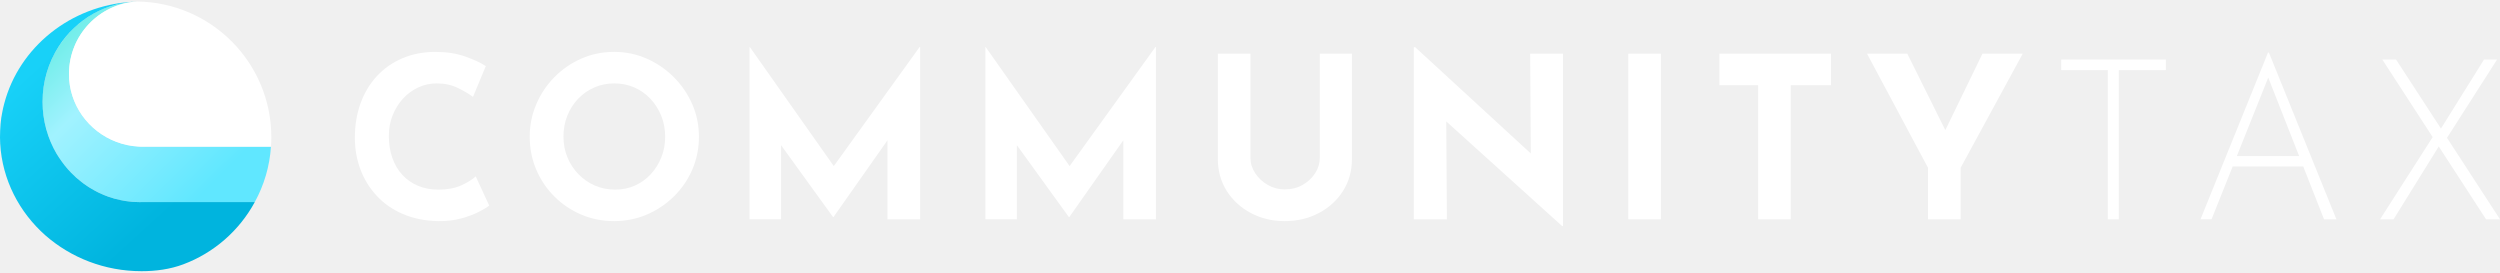
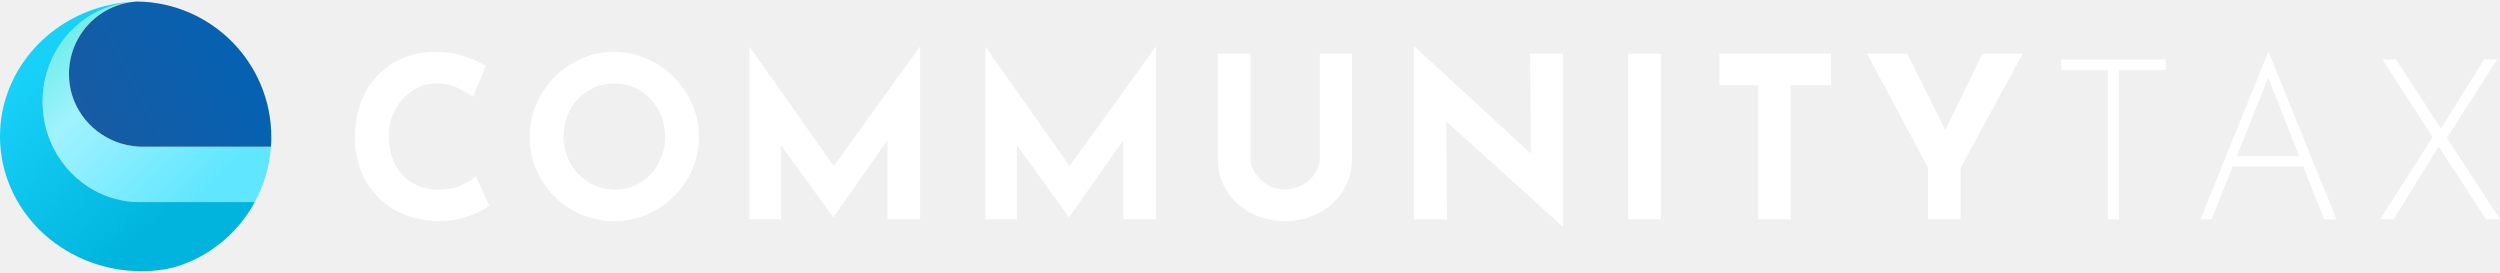
<svg xmlns="http://www.w3.org/2000/svg" viewBox="0 0 2506.33 270.33" height="24" width="220" style="display:block">
  <defs>
    <style>
      .ftrl-c1 {
-         fill: #ffffff;
+         fill: url(#ftrl-lg3);
      }

      .ftrl-c2 {
        fill: url(#ftrl-lg2);
      }

      .ftrl-c3 {
        fill: url(#ftrl-lg1);
      }

      .ftrl-c4 {
        fill: #ffffff;
      }
    </style>
    <linearGradient id="ftrl-lg1" x1="19.22" y1=".04" x2="206.64" y2="189.01" gradientUnits="userSpaceOnUse">
      <stop offset="0" stop-color="#48ead6" />
      <stop offset=".45" stop-color="#a1f2ff" />
      <stop offset="1" stop-color="#60e7ff" />
    </linearGradient>
    <linearGradient id="ftrl-lg2" x1="38.48" y1="62.33" x2="171.57" y2="208.6" gradientUnits="userSpaceOnUse">
      <stop offset="0" stop-color="#18d1f8" />
      <stop offset="1" stop-color="#00b4de" />
    </linearGradient>
    <linearGradient id="ftrl-lg3" x1="-86.71" y1="217.55" x2="263.35" y2="39.42" gradientUnits="userSpaceOnUse">
      <stop offset="0" stop-color="#2d5593" />
      <stop offset="1" stop-color="#0262b4" />
    </linearGradient>
  </defs>
  <g id="Layer_1-2" data-name="Layer 1">
    <g>
      <path class="ftrl-c3" d="M271.64,145.5c-1.31,19.93-7.02,38.74-16.19,55.49h-113.5c-.47.09-1.03.09-1.59.09-1.96,0-3.93-.09-5.89-.19-2.15-.09-4.4-.37-6.55-.66-1.59-.19-3.18-.37-4.68-.75-.84-.09-1.68-.28-2.53-.47-2.06-.37-4.12-.94-6.08-1.5-1.68-.47-3.27-.94-4.96-1.5-.28-.09-.56-.19-.84-.28-1.5-.56-2.9-1.12-4.3-1.68-1.68-.66-3.28-1.4-4.87-2.06l-.09-.09c-.19-.09-.37-.19-.56-.28-.28-.09-.66-.28-.94-.47-2.9-1.4-5.61-2.99-8.33-4.68-.09,0-.28-.09-.37-.19-1.12-.66-2.15-1.4-3.18-2.15-.19-.09-.28-.19-.37-.28-1.31-.84-2.62-1.78-3.84-2.81h-.09c-.94-.75-1.87-1.59-2.81-2.25-.94-.84-1.78-1.5-2.62-2.25-.94-.75-1.78-1.59-2.62-2.43l-2.53-2.53c-2.25-2.25-4.3-4.68-6.27-7.11-1.03-1.22-1.96-2.53-2.9-3.84-1.87-2.53-3.65-5.24-5.33-7.95-3.46-5.8-6.27-12.07-8.51-18.53-.75-2.06-1.31-4.12-1.87-6.18-.47-1.59-.94-3.27-1.31-5.05-.66-2.9-1.12-5.8-1.5-8.89-.37-2.15-.56-4.3-.66-6.46-.19-2.34-.28-4.77-.28-7.11,0-5.24.37-10.39,1.22-15.44.19-1.59.47-3.18.84-4.68.19-1.4.47-2.71.84-4.02.19-1.12.47-2.25.94-3.37.19-1.31.56-2.53,1.03-3.74.28-1.12.66-2.25,1.12-3.37.56-1.68,1.12-3.28,1.87-4.87,1.22-3.09,2.71-6.18,4.21-9.08,1.31-2.34,2.71-4.68,4.12-6.92,1.5-2.25,3.09-4.4,4.68-6.55,1.59-2.15,3.37-4.21,5.15-6.18,1.78-2.06,3.65-3.93,5.61-5.8,1.78-1.68,3.56-3.27,5.52-4.77.56-.56,1.12-.94,1.68-1.31,1.22-1.12,2.62-2.06,3.93-2.99.66-.47,1.31-.94,1.97-1.31,1.97-1.4,4.02-2.62,6.18-3.84,2.71-1.5,5.61-2.99,8.52-4.21,1.68-.75,3.37-1.5,5.15-2.06.47-.19,1.03-.37,1.5-.56,2.34-.84,4.77-1.59,7.2-2.25.47-.19,1.03-.28,1.59-.47.56-.09,1.03-.19,1.59-.37.94-.28,2.06-.37,3.09-.66h.37c1.03-.28,2.06-.47,3.09-.56.65-.09,1.22-.19,1.78-.28,1.68-.19,3.27-.37,4.87-.47h.19q.09-.09.19-.09h.09c.37,0,.84,0,1.31-.09.37,0,.84-.09,1.22-.09.28-.09.47-.09.66-.09h1.31c-38.08,2.34-68.12,33.97-68.12,72.7,0,7.58,1.12,14.88,3.37,21.8,9.08,28.45,35.46,49.31,66.62,50.9.94.09,1.87.09,2.81.09h129.69Z" />
      <path class="ftrl-c2" d="M255.45,200.99c-15.47,28.59-40.93,50.97-71.74,62.48-13.3,4.97-27.56,6.86-41.76,6.86h0c-37.24,0-71.02-13.66-96.47-35.93C19.28,211.19,2.25,178.72.19,142.41c-.09-2.15-.19-4.21-.19-6.36,0-4.6.25-9.11.59-13.54.32-4.07.96-8.12,1.79-12.12.58-2.8,1.15-5.6,1.92-8.3C19.09,46.13,70.46,3.93,132.68.28q-.09,0-.19.09h-.19c-1.59.09-3.18.28-4.77.56-.66,0-1.22.09-1.87.19-1.03.09-2.06.28-3.09.56h-.09q-.09,0-.19.09c-1.12.19-2.15.37-3.18.66-.47.09-1.03.19-1.59.28-.56.19-1.12.28-1.59.47-15.81,4.21-30.04,12.26-41.64,23.3-5.89,5.43-11.04,11.7-15.44,18.53-10.2,15.91-16.19,35-16.19,55.49,0,19.09,5.15,36.96,14.13,52.21,1.68,2.71,3.46,5.43,5.33,7.95.94,1.31,1.87,2.62,2.9,3.84,1.97,2.43,4.02,4.87,6.27,7.11,1.68,1.68,3.37,3.37,5.15,4.96,1.78,1.5,3.56,2.99,5.43,4.49h.09c1.22,1.03,2.53,1.96,3.84,2.81.09.09.19.19.37.28,1.03.75,2.06,1.5,3.18,2.15.09.09.28.19.37.19,2.71,1.68,5.43,3.28,8.33,4.68.28.19.66.37.94.47.19.09.37.19.56.28,1.59.75,3.28,1.5,4.96,2.15,1.4.56,2.81,1.12,4.3,1.68,3.84,1.31,7.77,2.43,11.88,3.28.84.19,1.68.37,2.53.47,1.5.37,3.09.56,4.68.75,2.15.28,4.4.56,6.55.66,1.96.09,3.93.19,5.89.19.56,0,1.12,0,1.59-.09h113.5Z" />
      <path class="ftrl-c1" d="M272.01,136.05c0,3.18-.09,6.27-.37,9.45h-129.69c-.94,0-1.87,0-2.81-.09-31.16-1.59-57.55-22.46-66.62-50.9-2.25-6.92-3.37-14.22-3.37-21.8C69.15,33.97,99.19,2.34,137.27,0c74.58.75,134.74,61.38,134.74,136.05Z" />
      <g>
        <path class="ftrl-c4" d="M490.45,204.56c-1.8,1.51-5.15,3.53-10.04,6.09-4.89,2.56-10.87,4.82-17.94,6.77-7.07,1.95-14.89,2.85-23.46,2.71-13.08-.3-24.78-2.67-35.08-7.11-10.3-4.43-19.03-10.49-26.17-18.16-7.14-7.67-12.6-16.47-16.36-26.39-3.76-9.93-5.64-20.53-5.64-31.81,0-12.63,1.92-24.21,5.75-34.74,3.84-10.53,9.32-19.63,16.47-27.3,7.14-7.67,15.68-13.61,25.6-17.82,9.92-4.21,20.9-6.31,32.94-6.31,11.13,0,20.98,1.51,29.55,4.51,8.57,3.01,15.56,6.24,20.98,9.7l-12.86,30.91c-3.76-2.86-8.76-5.83-15-8.91-6.24-3.08-13.42-4.63-21.54-4.63-6.32,0-12.37,1.32-18.16,3.95-5.79,2.63-10.91,6.36-15.34,11.17-4.44,4.81-7.93,10.42-10.49,16.81-2.56,6.39-3.83,13.35-3.83,20.87,0,7.97,1.16,15.27,3.5,21.88,2.33,6.62,5.68,12.29,10.04,17.03s9.59,8.39,15.68,10.94c6.09,2.56,12.97,3.84,20.64,3.84,8.87,0,16.47-1.43,22.78-4.29,6.32-2.85,11.13-5.86,14.44-9.02l13.54,29.33Z" />
        <path class="ftrl-c4" d="M531.06,135.53c0-11.43,2.18-22.26,6.54-32.49,4.36-10.23,10.41-19.29,18.16-27.18,7.74-7.9,16.73-14.1,26.96-18.61,10.22-4.51,21.2-6.77,32.94-6.77s22.48,2.25,32.71,6.77,19.29,10.71,27.18,18.61c7.9,7.9,14.06,16.96,18.5,27.18,4.44,10.23,6.66,21.06,6.66,32.49s-2.22,22.71-6.66,32.94c-4.44,10.23-10.6,19.21-18.5,26.96-7.89,7.75-16.96,13.8-27.18,18.16-10.23,4.36-21.13,6.54-32.71,6.54s-22.71-2.18-32.94-6.54c-10.23-4.36-19.22-10.41-26.96-18.16-7.75-7.74-13.8-16.73-18.16-26.96-4.36-10.23-6.54-21.21-6.54-32.94ZM564.9,135.53c0,7.37,1.32,14.25,3.95,20.64,2.63,6.4,6.32,12.04,11.05,16.92,4.74,4.89,10.23,8.68,16.47,11.39,6.24,2.71,13.05,4.06,20.41,4.06s13.65-1.35,19.74-4.06c6.09-2.71,11.39-6.5,15.9-11.39,4.51-4.89,8.04-10.53,10.6-16.92,2.56-6.39,3.84-13.27,3.84-20.64s-1.32-14.51-3.95-20.98c-2.63-6.46-6.24-12.15-10.83-17.03-4.59-4.89-9.96-8.69-16.13-11.39-6.17-2.71-12.86-4.06-20.08-4.06s-13.91,1.35-20.08,4.06c-6.17,2.71-11.58,6.51-16.24,11.39-4.66,4.89-8.27,10.57-10.83,17.03-2.56,6.47-3.84,13.46-3.84,20.98Z" />
        <path class="ftrl-c4" d="M751.46,218.32V45.52h.22l92.27,130.85-13.99-3.16,92.04-127.69h.45v172.8h-32.71v-99.04l2.03,16.92-56.17,79.86h-.45l-57.75-79.86,5.64-15.57v97.68h-31.58Z" />
        <path class="ftrl-c4" d="M987.88,218.32V45.52h.22l92.27,130.85-13.99-3.16,92.04-127.69h.45v172.8h-32.71v-99.04l2.03,16.92-56.17,79.86h-.45l-57.75-79.86,5.64-15.57v97.68h-31.58Z" />
        <path class="ftrl-c4" d="M1253.63,156.96c0,5.27,1.58,10.3,4.74,15.12,3.16,4.81,7.33,8.72,12.52,11.73,5.19,3.01,10.86,4.51,17.03,4.51,6.77,0,12.78-1.5,18.05-4.51,5.26-3.01,9.43-6.92,12.52-11.73,3.08-4.81,4.62-9.85,4.62-15.12V52.29h32.26v105.35c0,12.18-3.01,22.98-9.02,32.37-6.02,9.4-14.14,16.77-24.36,22.11-10.23,5.34-21.58,8.01-34.07,8.01s-23.57-2.67-33.73-8.01c-10.15-5.34-18.24-12.71-24.25-22.11-6.02-9.4-9.02-20.19-9.02-32.37V52.29h32.71v104.67Z" />
        <path class="ftrl-c4" d="M1566.07,225.09l-125.88-113.7,9.7,5.41.68,101.52h-33.16V45.75h1.35l123.17,113.25-7.22-3.16-.68-103.55h32.94v172.8h-.9Z" />
        <path class="ftrl-c4" d="M1632.4,52.29h32.71v166.04h-32.71V52.29Z" />
        <path class="ftrl-c4" d="M1723.76,52.29h111.89v31.58h-40.38v134.45h-32.71V83.87h-38.81v-31.58Z" />
        <path class="ftrl-c4" d="M1932.88,166.66l-61.13-114.38h40.38l42.86,86.17-9.7.68,42.18-86.85h40.39l-62.26,114.38v51.66h-32.71v-51.66Z" />
        <path class="ftrl-c4" d="M2066.43,58.15h104.9v10.6h-47.15v149.57h-11.05V68.75h-46.7v-10.6Z" />
        <path class="ftrl-c4" d="M2206.07,218.32l67.68-167.16h.9l67.68,167.16h-12.41l-58.88-149.57,7.67-4.29-61.59,153.85h-11.05ZM2238.78,154.93h71.06l3.16,10.38h-76.93l2.71-10.38Z" />
        <path class="ftrl-c4" d="M2386.09,218.32l54.14-84.6,5.86,9.7-46.47,74.9h-13.53ZM2388.35,58.15h13.76l104.22,160.17h-13.99l-104-160.17ZM2445.42,130.12l44.89-71.96h13.08l-51.66,80.76-6.32-8.8Z" />
      </g>
    </g>
  </g>
</svg>
